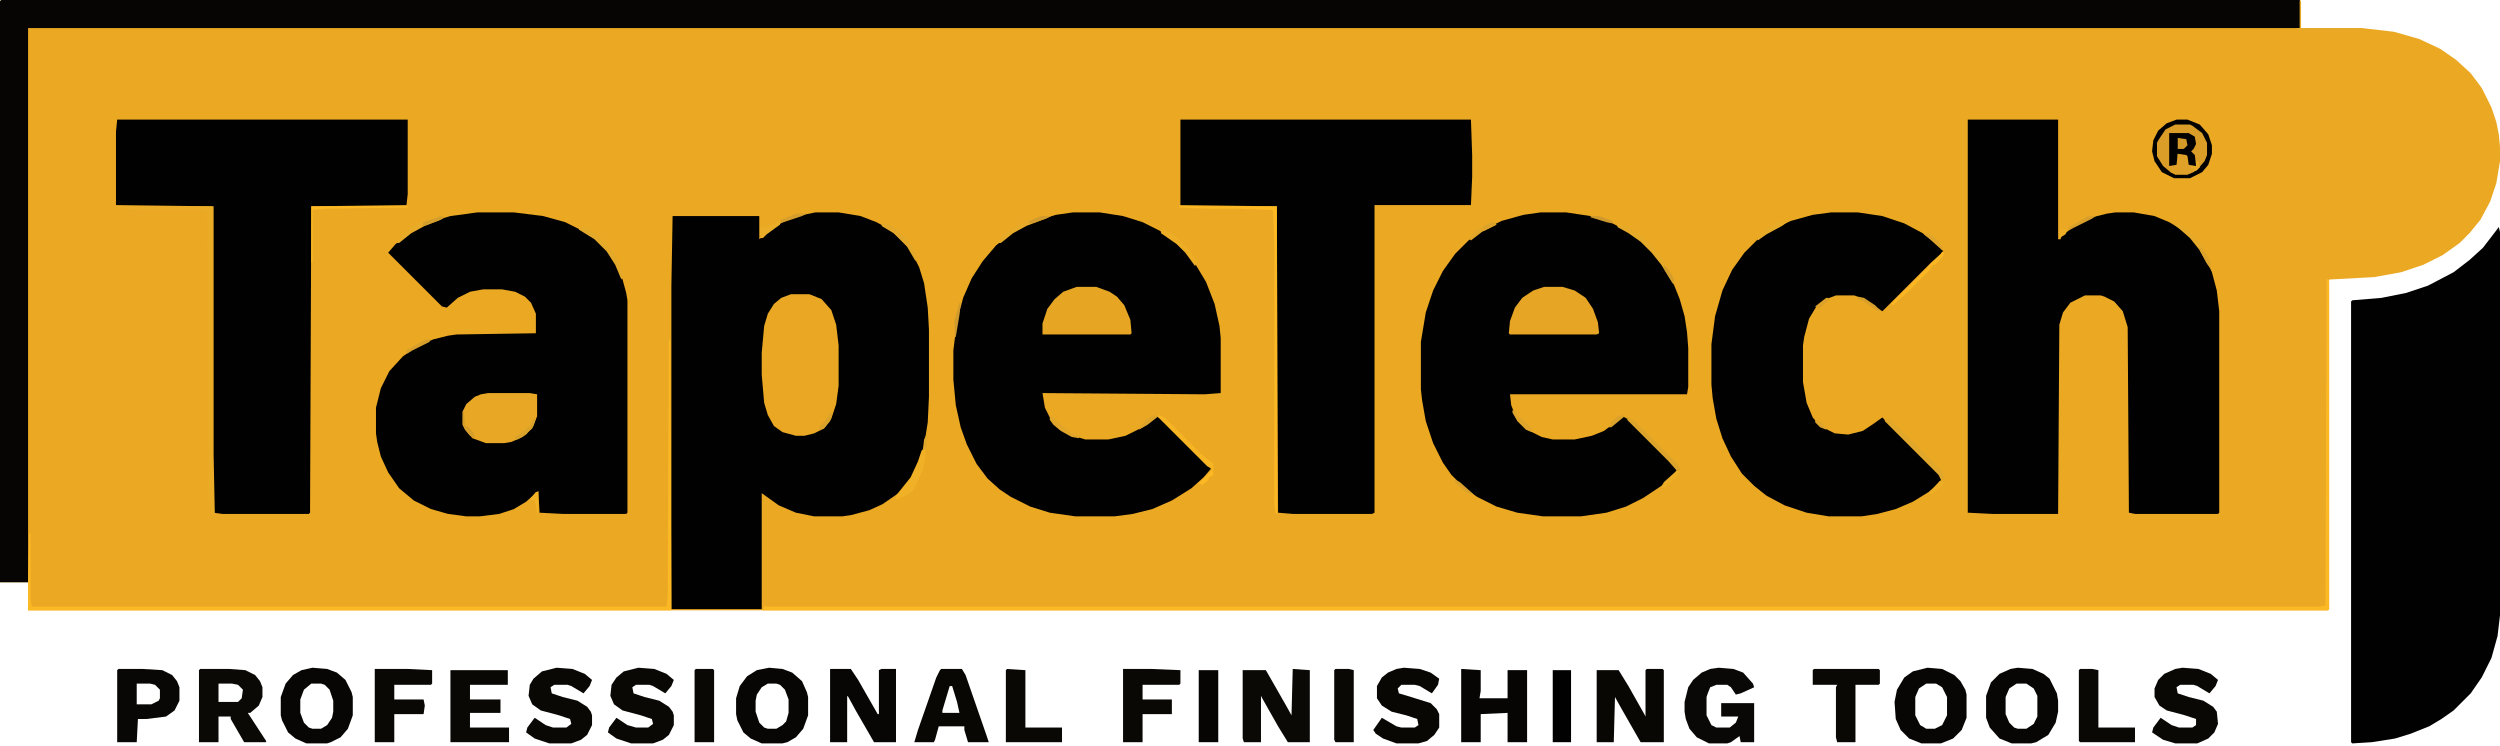
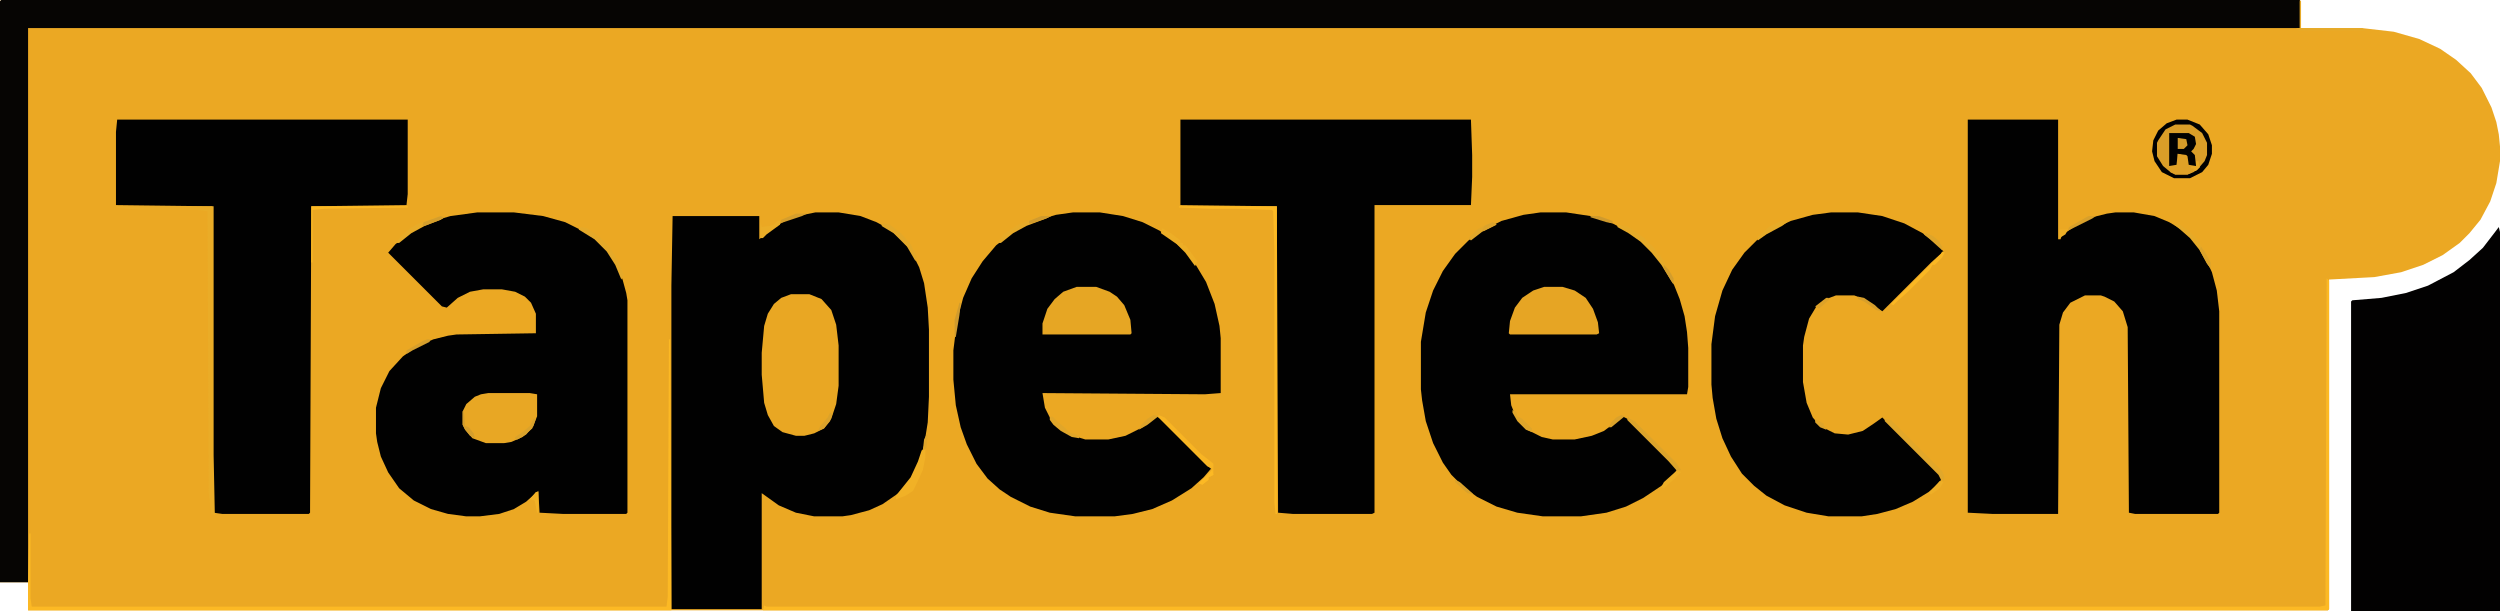
- <svg xmlns="http://www.w3.org/2000/svg" version="1.1" viewBox="0 0 2048 611" width="2048" height="611" preserveAspectRatio="xMidYMid meet">
+ <svg xmlns="http://www.w3.org/2000/svg" version="1.1" viewBox="0 0 2048 500" width="2048" height="500" preserveAspectRatio="xMidYMid meet">
  <path transform="translate(1)" d="m0 0h1883l1 1v22h50l26 3 21 6 17 8 13 9 12 11 9 12 8 16 4 12 2 10 1 10v12l-3 18-5 15-8 15-9 11-8 8-14 10-16 8-18 6-22 4-37 2v270l-1 1h-1884v-23h-23v-476z" fill="#EBA823" />
  <path transform="translate(668,174)" d="m0 0h19l18 3 13 5 11 6 10 9 7 8 7 14 4 13 3 20 1 18v55l-1 21-3 19-6 18-6 11-9 10-13 9-11 5-15 4-7 1h-23l-15-3-14-6-14-10v95h-74v-265l1-57h71v19l11-9 10-6 10-4z" fill="#010101" />
  <path transform="translate(1)" d="m0 0h1883v23h-1861v454h-23v-476z" fill="#060503" />
  <path transform="translate(1612,98)" d="m0 0h74v98h2l1-3 11-8 14-7 12-3 7-1h15l17 3 12 5 10 6 10 9 9 13 6 13 4 15 2 17v165l-1 1h-68l-5-1-1-152-4-13-7-8-8-4-3-1h-13l-12 6-6 8-3 10-1 155h-54l-20-1z" fill="#010101" />
  <path transform="translate(2047,186)" d="m0 0 1 4v314l-2 17-5 18-8 16-9 13-14 14-10 7-10 6-15 6-13 4-19 3-16 1-1-1v-361l1-1 24-2 20-4 18-6 21-11 13-10 11-10 10-13z" fill="#020101" />
  <path transform="translate(391,174)" d="m0 0h30l24 3 18 5 16 8 10 7 9 9 7 11 5 12 3 11 1 6v174l-1 1h-52l-19-1-1-18-10 9-10 6-12 4-16 2h-11l-15-2-14-4-14-7-12-10-9-13-6-13-3-12-1-7v-21l4-16 7-14 11-12 11-8 14-6 12-3 7-1 65-1v-16l-4-9-5-5-8-4-11-2h-15l-11 2-10 5-9 8-4-1-44-44 6-7 13-10 15-8 17-5z" fill="#010101" />
  <path transform="translate(879,174)" d="m0 0h22l19 3 16 5 14 7 11 8 10 9 8 10 9 15 7 18 4 18 1 10v45l-13 1-133-1 2 12 5 10 5 6 10 6 13 4h19l14-3 14-7 11-9 4 2 41 41-6 7-10 9-16 10-16 7-16 4-15 2h-32l-21-3-16-5-16-8-9-6-10-9-9-12-8-16-5-14-4-18-2-21v-24l3-24 5-19 7-16 9-14 11-13 14-11 15-8 20-6z" fill="#010101" />
  <path transform="translate(1262,174)" d="m0 0h21l20 3 18 6 15 8 11 9 10 10 7 10 6 10 6 15 4 14 2 13 1 13v32l-1 6h-145l1 9 4 10 9 10 12 6 9 2h18l14-3 10-4 12-9 3-3 4 2 41 41-2 4-11 10-15 10-14 7-16 5-21 3h-31l-21-3-17-5-16-8-11-8-10-10-7-10-8-16-6-18-3-17-1-9v-39l4-24 6-18 8-16 10-14 11-11 13-9 14-7 18-5z" fill="#010101" />
  <path transform="translate(96,98)" d="m0 0h238v61l-1 9-78 1-1 251-1 1h-71l-7-1-1-47v-204l-79-1v-60z" fill="#010101" />
  <path transform="translate(967,98)" d="m0 0h238l1 29v18l-1 23h-79v252l-2 1h-65l-12-1-1-251-79-1z" fill="#010101" />
  <path transform="translate(1500,174)" d="m0 0h22l20 3 18 6 15 8 13 10 4 5-10 9-40 40-15-10-8-3h-15l-8 3-8 6-6 10-4 15-1 7v30l3 17 5 12 6 7 12 6 11 1 12-3 9-6 7-5 49 49-2 4-9 8-13 8-14 6-15 4-13 2h-27l-18-3-18-6-15-8-10-8-10-10-9-14-7-15-5-16-3-17-1-11v-33l3-23 6-21 8-17 10-14 10-10 13-9 15-7 18-5z" fill="#010101" />
  <path transform="translate(648,241)" d="m0 0h15l10 4 8 9 4 12 2 17v33l-2 15-4 12-6 8-8 4-8 2h-7l-11-3-7-5-5-9-3-10-2-23v-18l2-22 3-10 5-8 6-5z" fill="#E9A723" />
  <path transform="translate(1906,228)" d="m0 0 2 2v269l-1 1h-1282l1-4 2 1h1272l5-1z" fill="#FCB924" />
  <path transform="translate(1349,548)" d="m0 0h13l1 1v59h-19l-16-28-5-9-1 37h-14v-59h18l8 13 13 23 1 2v-38z" fill="#080704" />
  <path transform="translate(1059,548)" d="m0 0 14 1v59h-18l-8-13-13-23-1-2v38h-14l-1-3v-56h19l16 28 5 9z" fill="#0A0906" />
  <path transform="translate(680,548)" d="m0 0h17l6 9 16 28h1v-36l2-1h12v60h-18l-15-26-6-11-1-1v38h-14z" fill="#070604" />
  <path transform="translate(1265,235)" d="m0 0h15l10 3 9 6 6 9 4 11 1 9-2 1h-71l-1-1 1-10 4-11 6-8 9-6z" fill="#E6A524" />
  <path transform="translate(882,235)" d="m0 0h16l11 4 6 4 6 7 5 12 1 11-1 1h-72v-9l4-12 6-8 7-6z" fill="#E6A624" />
  <path transform="translate(164,548)" d="m0 0h24l13 1 8 4 4 5 2 5v8l-3 7-7 6h-2l15 23v1h-18l-11-19v-2h-10v21h-16v-59zm15 12v15h16l3-3 1-7-4-4-5-1z" fill="#0B0906" />
  <path transform="translate(1408,547)" d="m0 0 12 1 8 3 8 9 1 3-11 5-4 1-4-6-3-2h-9l-5 2-2 5-1 3v15l4 8 4 2h11l5-4 2-5h-14v-11h27v32h-11l-1-5-7 5-3 1h-15l-10-5-6-7-3-8-1-6v-8l3-12 4-6 7-6 7-3z" fill="#0A0806" />
  <path transform="translate(630,547)" d="m0 0 11 1 8 3 8 7 4 9 1 4v15l-4 11-6 7-7 4-4 1h-17l-9-4-6-5-5-10-1-5v-13l3-10 6-8 8-5zm-1 13-5 3-4 6-1 5v9l3 9 4 4 3 1h7l5-3 3-3 2-7v-11l-3-8-4-4-3-1z" fill="#080604" />
  <path transform="translate(256,547)" d="m0 0 12 1 8 3 7 6 5 10 1 4v15l-4 11-6 7-8 4-3 1h-17l-9-4-6-5-5-10-1-4v-15l4-11 6-7 7-4zm-1 13-6 5-3 8v11l3 8 4 4 3 1h7l5-3 4-6 1-5v-9l-3-9-4-4-3-1z" fill="#080604" />
  <path transform="translate(1653,547)" d="m0 0 12 1 9 4 5 4 6 12 1 6v9l-2 9-6 10-10 6-4 1h-16l-10-4-8-9-3-8v-18l4-11 7-7 9-4zm-1 13-6 4-3 7v14l3 7 4 4 3 1h7l6-4 3-6v-17l-3-6-6-4z" fill="#070604" />
  <path transform="translate(1579,547)" d="m0 0 12 1 10 5 5 5 4 7 1 4v19l-4 10-7 7-10 4h-16l-10-4-7-7-4-9-1-14 2-10 6-10 7-5zm-1 13-6 4-3 7v15l4 8 5 3h7l6-3 4-8v-15l-4-8-5-3z" fill="#070604" />
  <path transform="translate(1197,548)" d="m0 0 16 1v17l-1 6h23v-23h16v59h-16v-24l-22 1v23h-16z" fill="#060503" />
  <path transform="translate(400,322)" d="m0 0h34l6 1v18l-4 10-8 7-9 4-6 1h-15l-11-4-6-7-2-4v-11l3-6 7-6 5-2z" fill="#E8A724" />
  <path transform="translate(1788,547)" d="m0 0 13 1 10 4 6 5-2 5-5 6-10-6-3-1h-11l-3 2 1 5 9 3 12 3 8 5 3 4 1 10-3 7-5 5-9 4h-18l-10-3-9-6 1-4 6-8 9 6 6 2h11l3-2v-5l-9-3-15-4-6-4-4-7v-7l3-7 5-5 9-4z" fill="#090805" />
  <path transform="translate(523,547)" d="m0 0 13 1 10 4 6 5-2 5-5 6-10-6-3-1h-11l-3 2 1 5 9 3 12 3 8 5 3 4 1 3v8l-4 8-5 4-8 3h-18l-12-4-7-5 1-4 6-8 9 6 7 2h10l4-3-1-4-9-3-15-4-7-5-3-7 1-9 4-6 6-5z" fill="#090805" />
  <path transform="translate(456,547)" d="m0 0 13 1 10 4 6 5-2 5-5 6-10-6-3-1h-11l-3 2 1 5 9 3 12 3 8 5 3 4 1 3v8l-4 8-5 4-8 3h-18l-12-4-7-5 1-4 6-8 9 6 6 2h11l4-3-1-4-9-3-15-4-7-5-3-7 1-9 3-5 7-6z" fill="#090805" />
  <path transform="translate(1150,547)" d="m0 0 13 1 9 3 7 5-1 5-5 7-10-6-4-1h-11l-3 3 1 4 10 3 16 5 5 5 2 4v11l-4 6-6 5-7 2h-18l-11-4-6-4-2-3 7-10 12 7 4 1h11l3-2-1-5-9-3-12-3-8-5-4-6v-10l4-7 5-4 7-3z" fill="#080704" />
  <path transform="translate(369,549)" d="m0 0h47v12h-31v12h25v11h-25v12h32v12h-48z" fill="#090805" />
  <path transform="translate(97,548)" d="m0 0h20l16 1 8 4 4 5 2 5v11l-4 8-7 5-16 2h-7l-1 19h-16v-59zm15 12v17h12l6-3 1-2v-7l-4-4-4-1z" fill="#090705" />
  <path transform="translate(771,548)" d="m0 0h17l3 5 17 49 2 6h-17l-3-10v-3h-21l-3 11-1 2h-16l3-10 15-43 3-6zm7 14-6 20v2h14l-2-9-4-13z" fill="#080704" />
  <path transform="translate(1783,98)" d="m0 0h9l10 4 7 8 3 9v7l-3 9-5 6-10 5h-13l-10-5-6-9-2-8 1-9 4-8 7-6z" fill="#DA9E28" />
  <path transform="translate(307,548)" d="m0 0h27l20 1v11l-1 1h-30v12h24l1 5-1 7h-24v23h-16z" fill="#0A0805" />
  <path transform="translate(920,548)" d="m0 0h23l24 1v11l-1 1h-30v12h24v12h-24v23h-16z" fill="#0A0805" />
  <path transform="translate(1486,548)" d="m0 0h53l1 1v11l-1 1h-19v47h-15l-1-4v-41l1-2h-20v-12z" fill="#0A0805" />
  <path transform="translate(548,278)" d="m0 0h1l1 222h-527v-23l1-40h1v53l1 7h520l1-8z" fill="#FCB924" />
  <path transform="translate(1704,548)" d="m0 0h10l5 1v47h30v12h-45l-1-1v-58z" fill="#0A0805" />
  <path transform="translate(825,548)" d="m0 0 15 1v47h30v12h-46v-59z" fill="#090805" />
  <path transform="translate(95,169)" d="m0 0h80v204l1 49-3-1-2-18-1-230-9-1h-46l-20-2z" fill="#EAAC27" />
  <path transform="translate(570,548)" d="m0 0h14l1 1v59h-16v-59z" fill="#0A0805" />
  <path transform="translate(1094,548)" d="m0 0h11l4 1v59h-15l-1-2v-57z" fill="#090805" />
  <path transform="translate(982,549)" d="m0 0h16v59h-16z" fill="#060503" />
  <path transform="translate(1272,549)" d="m0 0h15v59h-15z" fill="#010101" />
  <path transform="translate(966,169)" d="m0 0h80v252h-1l-1-9v-206l-1-33-1-1-29-1h-21l-26-1z" fill="#FCB924" />
  <path transform="translate(1783,98)" d="m0 0h9l10 4 7 8 3 9v7l-3 9-5 6-10 5h-13l-10-5-6-9-2-8 1-9 4-8 7-6zm-1 4-8 4-6 9-1 2v11l5 8 6 5 4 2h10l8-4 6-7 2-5v-10l-4-8-8-6-2-1z" fill="#010101" />
  <path transform="translate(1777,109)" d="m0 0h16l5 3 1 6-2 4-2 2 3 3 1 9h-6l-1-1-1-7-7-2v9l-1 1h-6z" fill="#010101" />
  <path transform="translate(757,368)" d="m0 0h1v7l-2 10-6 13-2 4-6 4-8 3v-3l12-15 6-13 3-9z" fill="#F1B126" />
  <path transform="translate(1544,343)" d="m0 0 5 1 42 42 2 5-1 3-2-1-2-4-44-44z" fill="#E1A72A" />
  <path transform="translate(949,340)" d="m0 0 5 2 30 30 9 7 1 1v9l-4 2v2l-5 4-3-1 10-10 1-2-4-2-40-40z" fill="#F8B523" />
  <path transform="translate(1784,126)" d="m0 0 7 1 1 1 1 7 6 1v-4h2l1 5-5 4-5 2h-10l-4-2-1-5 6-1z" fill="#DFA127" />
  <path transform="translate(1325,184)" d="m0 0 9 2 13 9 9 9 2 5h2l6 11 5 8v5l-2-3-8-13-8-10-9-9-10-7-9-5z" fill="#E6AA28" />
  <path transform="translate(476,186)" d="m0 0 5 1 10 7 8 8 7 11 5 12-2 4-5-12-7-11-10-10-13-8z" fill="#E5A929" />
  <path transform="translate(1334,341)" d="m0 0 1 2 4 2 34 34 4 6-3 1-7-8-34-34z" fill="#DCA42B" />
  <path transform="translate(255,169)" d="m0 0h79v1l-68 1-10 1v43h-1z" fill="#FCB924" />
  <path transform="translate(1884,1)" d="m0 0h1v22h50l3 2h-55l-2-2h3z" fill="#E6AA29" />
  <path transform="translate(952,187)" d="m0 0 7 4 8 6v2h2v2h2l10 13-2 4-8-11-7-7-13-9z" fill="#EDAE26" />
  <path transform="translate(724,183)" d="m0 0 5 1 9 7 8 9 5 10-1 4-7-12-11-11-10-6z" fill="#E3A829" />
  <path transform="translate(853,177)" d="m0 0h8l-4 2-16 6-11 6-10 8h-3l5-7 14-9z" fill="#E7AA28" />
  <path transform="translate(1591,206)" d="m0 0 2 1-2 4-6 6h-2l-2 4-18 18-8 7-4 4-2-1 41-41z" fill="#FAB723" />
  <path transform="translate(1784,183)" d="m0 0 9 6 7 7 6 10 5 9v5l-3-4-6-11-8-10-8-7-5-4z" fill="#E6AA28" />
  <path transform="translate(361,177)" d="m0 0 3 1-3 2-13 5-11 6-10 8h-3l6-7 6-5 7-4z" fill="#E8AB28" />
  <path transform="translate(1463,180)" d="m0 0m-4 1 5 1-4 3-13 7-7 5v-3l9-8z" fill="#E7AB28" />
  <path transform="translate(640,179)" d="m0 0m-1 1m-2 1h2v3l-11 8-3 3h-2v-13l1 4 7-1 3-1z" fill="#EBAD27" />
  <path transform="translate(862,341)" d="m0 0 5 5 5 4 4 4 8 3v2l-6-1-9-5-6-5-3-4v-2z" fill="#E1A629" />
  <path transform="translate(1239,336)" d="m0 0 3 1 1 4 4 2 8 8v3l-5-2-7-7-4-7z" fill="#DFA52A" />
  <path transform="translate(1223,182)" d="m0 0 3 2-12 6-9 7-2-2 7-7 10-5z" fill="#E2A729" />
  <path transform="translate(1375,385)" d="m0 0 2 2-5 5-9 8-2-1 2-4 10-9z" fill="#EDAE26" />
  <path transform="translate(1784,113)" d="m0 0 7 1 1 5-3 3h-5z" fill="#D59B29" />
  <path transform="translate(437,343)" d="m0 0h2l-2 6-6 7-7 4h-2v-2l6-4 6-5z" fill="#DAA22B" />
  <path transform="translate(1578,191)" d="m0 0 5 2 5 4 3 5v3l-10-9-5-4z" fill="#DEA52A" />
  <path transform="translate(786,248)" d="m0 0h1l-1 10-3 18h-1v-14z" fill="#D09B2D" />
  <path transform="translate(1711,177)" d="m0 0h6l-3 2-20 10 1-3 14-8z" fill="#D8A02B" />
  <path transform="translate(652,175)" d="m0 0h9l-4 2-18 6 1-3z" fill="#D59E2C" />
  <path transform="translate(439,403)" d="m0 0h2v17h-1l-2-10-4-1z" fill="#F2B226" />
  <path transform="translate(379,337)" d="m0 0h1l1 12 3 1 4 5 1 4-4-2-4-5-2-4z" fill="#D59E2B" />
  <path transform="translate(945,340)" d="m0 0 4 1-9 7-7 4 2-4 5-5z" fill="#DEA42A" />
  <path transform="translate(680,338)" d="m0 0 2 1-2 6-5 6-5 2 2-4 6-7z" fill="#DBA22A" />
  <path transform="translate(350,278)" d="m0 0h2v2l-14 7-5 3v-3l14-8z" fill="#D69F2C" />
  <path transform="translate(1589,394)" d="m0 0 3 1-3 5-7 5-2-1z" fill="#EEAF27" />
  <path transform="translate(1522,243)" d="m0 0 5 1 9 6 5 5-4-1-10-7-5-2z" fill="#D79F2B" />
  <path transform="translate(1803,202)" d="m0 0 3 4 5 9v5l-3-4-6-11z" fill="#DCA32A" />
  <path transform="translate(993,385)" d="m0 0 1 4-4 2v2l-5 4-3-1z" fill="#FCB924" />
  <path transform="translate(361,177)" d="m0 0 3 1-3 2-13 5h-2l1-3z" fill="#D49E2C" />
  <path transform="translate(1192,393)" d="m0 0 4 2 9 8 2 2-5-1-10-9z" fill="#DAA22B" />
  <path transform="translate(853,177)" d="m0 0h8l-4 2-12 4h-2v-2z" fill="#D19B2D" />
  <path transform="translate(1328,340)" d="m0 0 3 1-11 9h-2l2-4 4-4z" fill="#DBA22B" />
  <path transform="translate(1303,177)" d="m0 0h7l11 4v2l-5-1-13-4z" fill="#CF9A2D" />
  <path transform="translate(1687,188)" d="m0 0h7l-2 4-5 3z" fill="#EEAF26" />
  <path transform="translate(1363,217)" d="m0 0 4 4 4 7v5l-2-3-6-10z" fill="#D39D2C" />
  <path transform="translate(1496,244)" d="m0 0h2v2l-8 7-3-2z" fill="#DEA228" />
  <path transform="translate(1223,182)" d="m0 0 3 2-10 5h-2l2-4z" fill="#DCA32B" />
  <path transform="translate(1487,343)" d="m0 0 7 4v2l2 1v2l-5-2-4-4z" fill="#DFA52A" />
  <path transform="translate(759,356)" d="m0 0h1l-1 11-3 2 1-9z" fill="#E0A529" />
  <path transform="translate(1799,132)" d="m0 0h2l1 5-3 3h-2v-2h-2v-2h4z" fill="#E8AA26" />
</svg>
